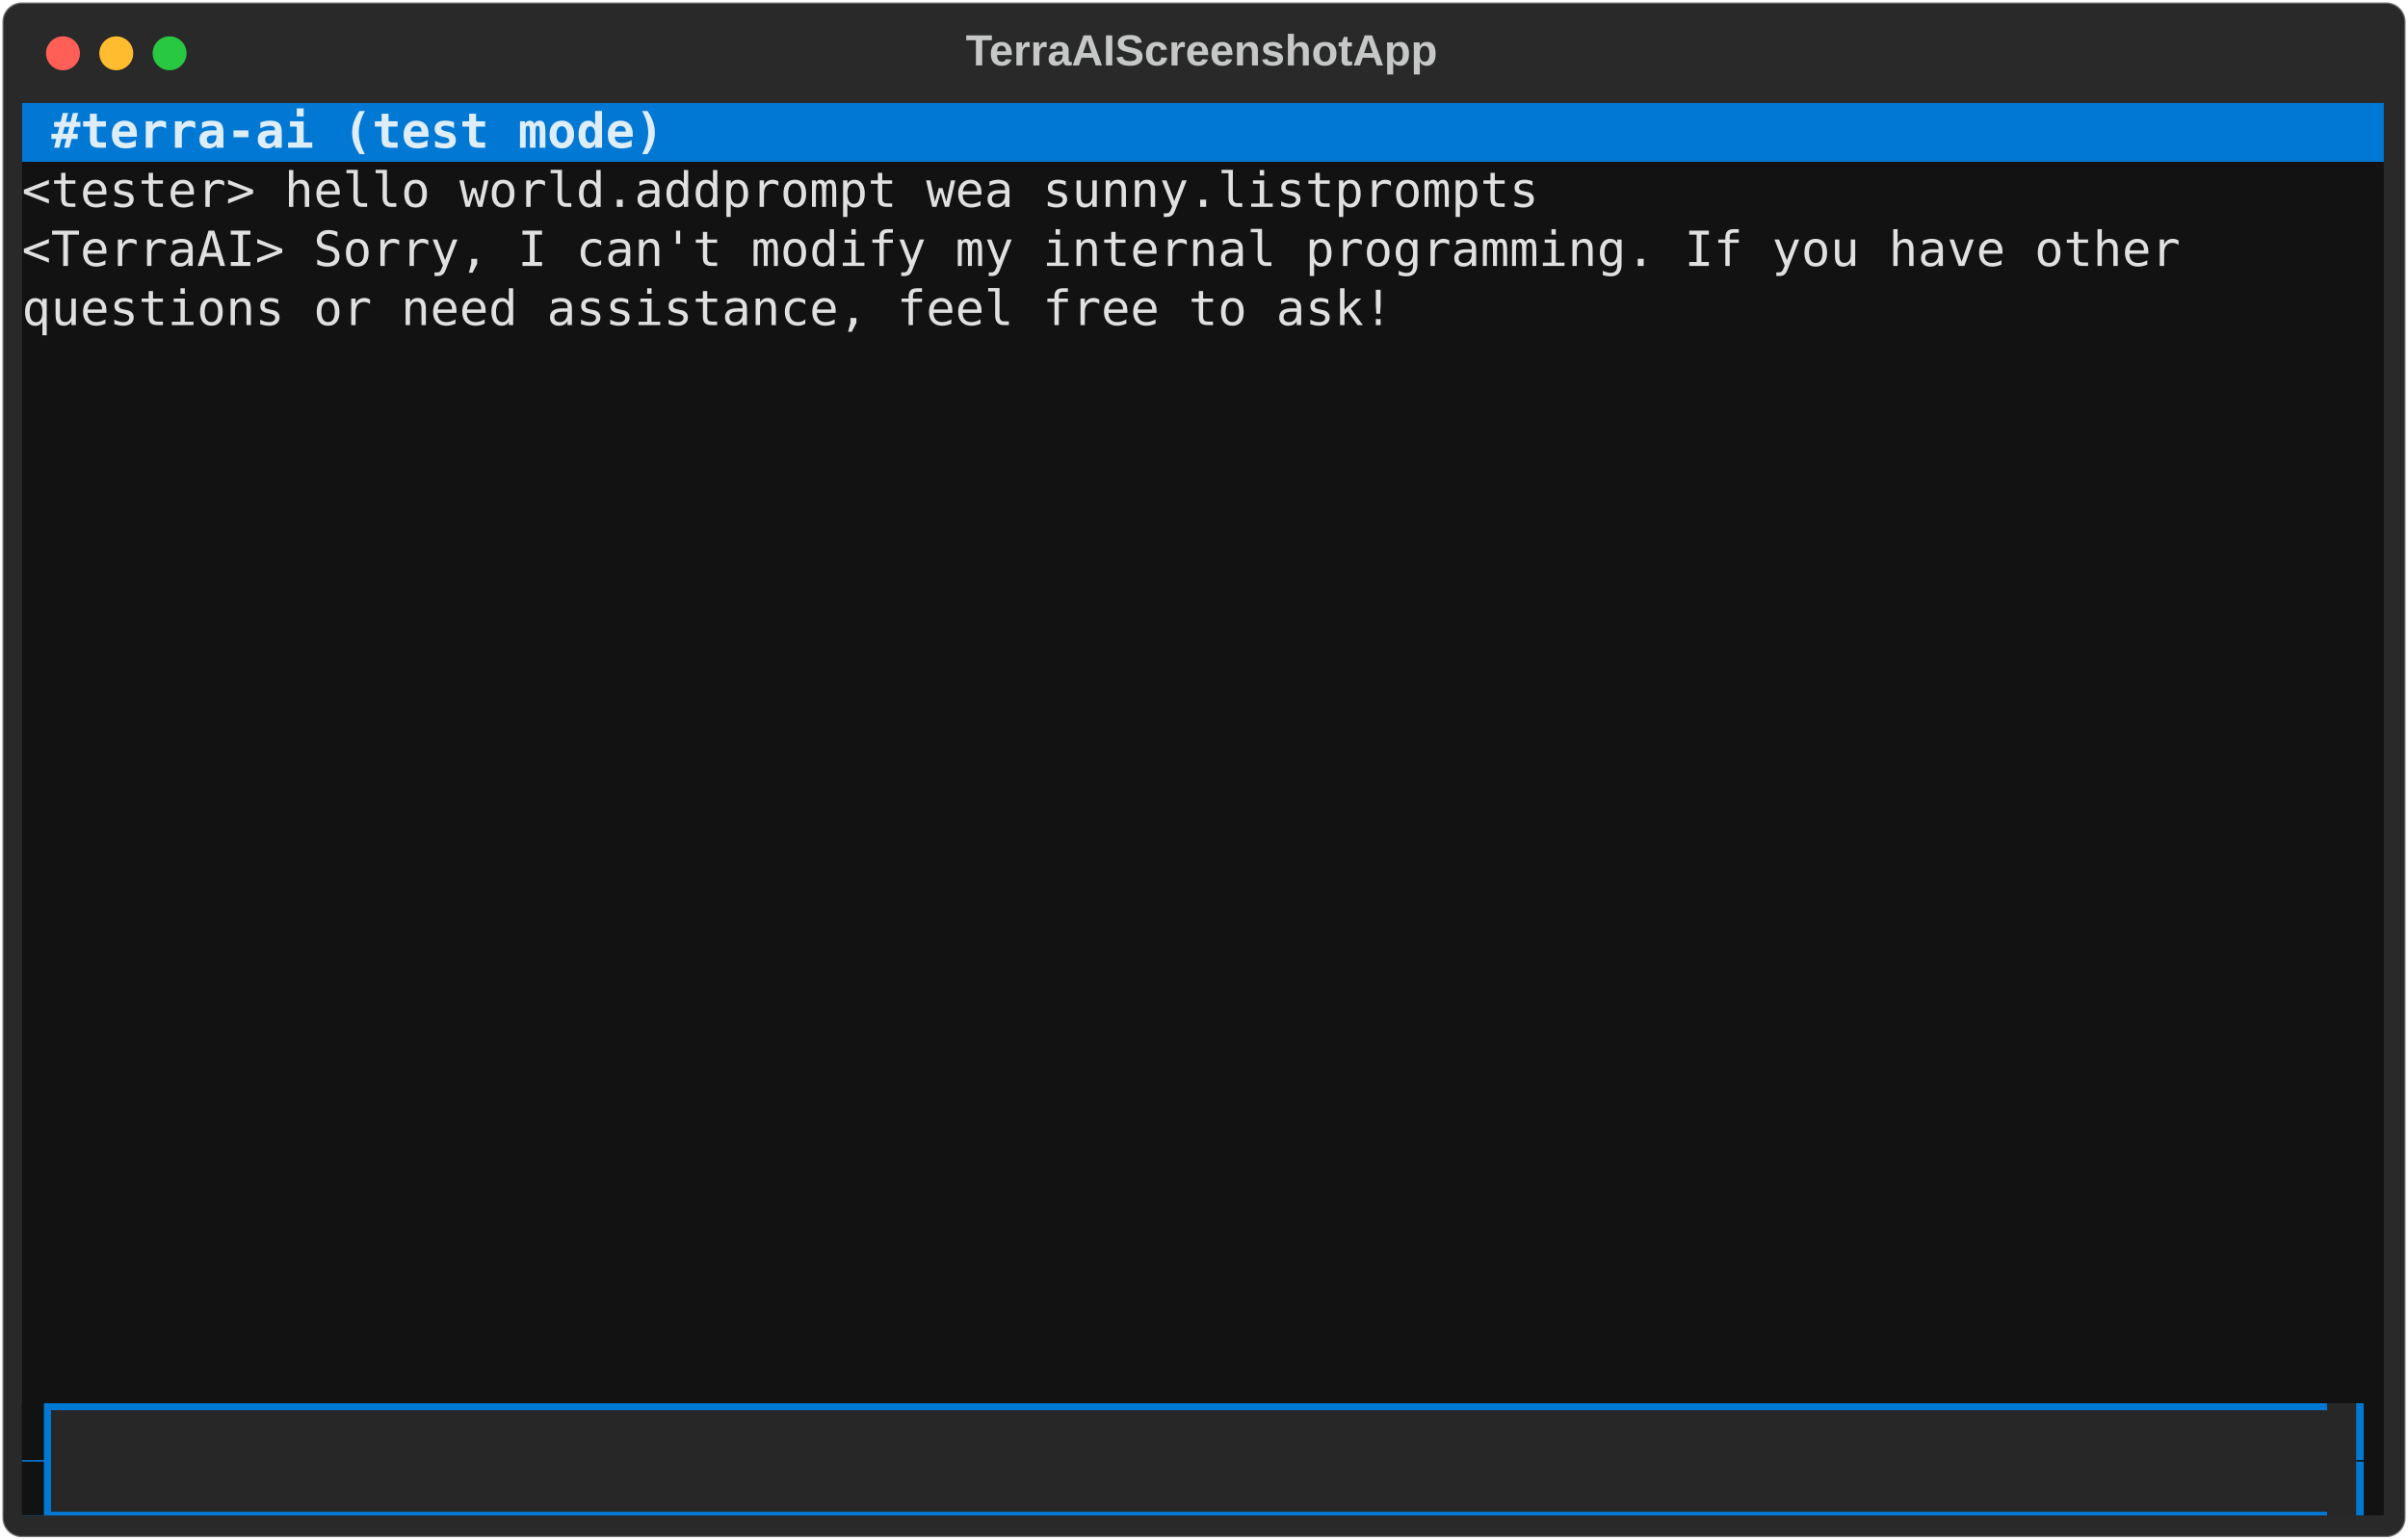
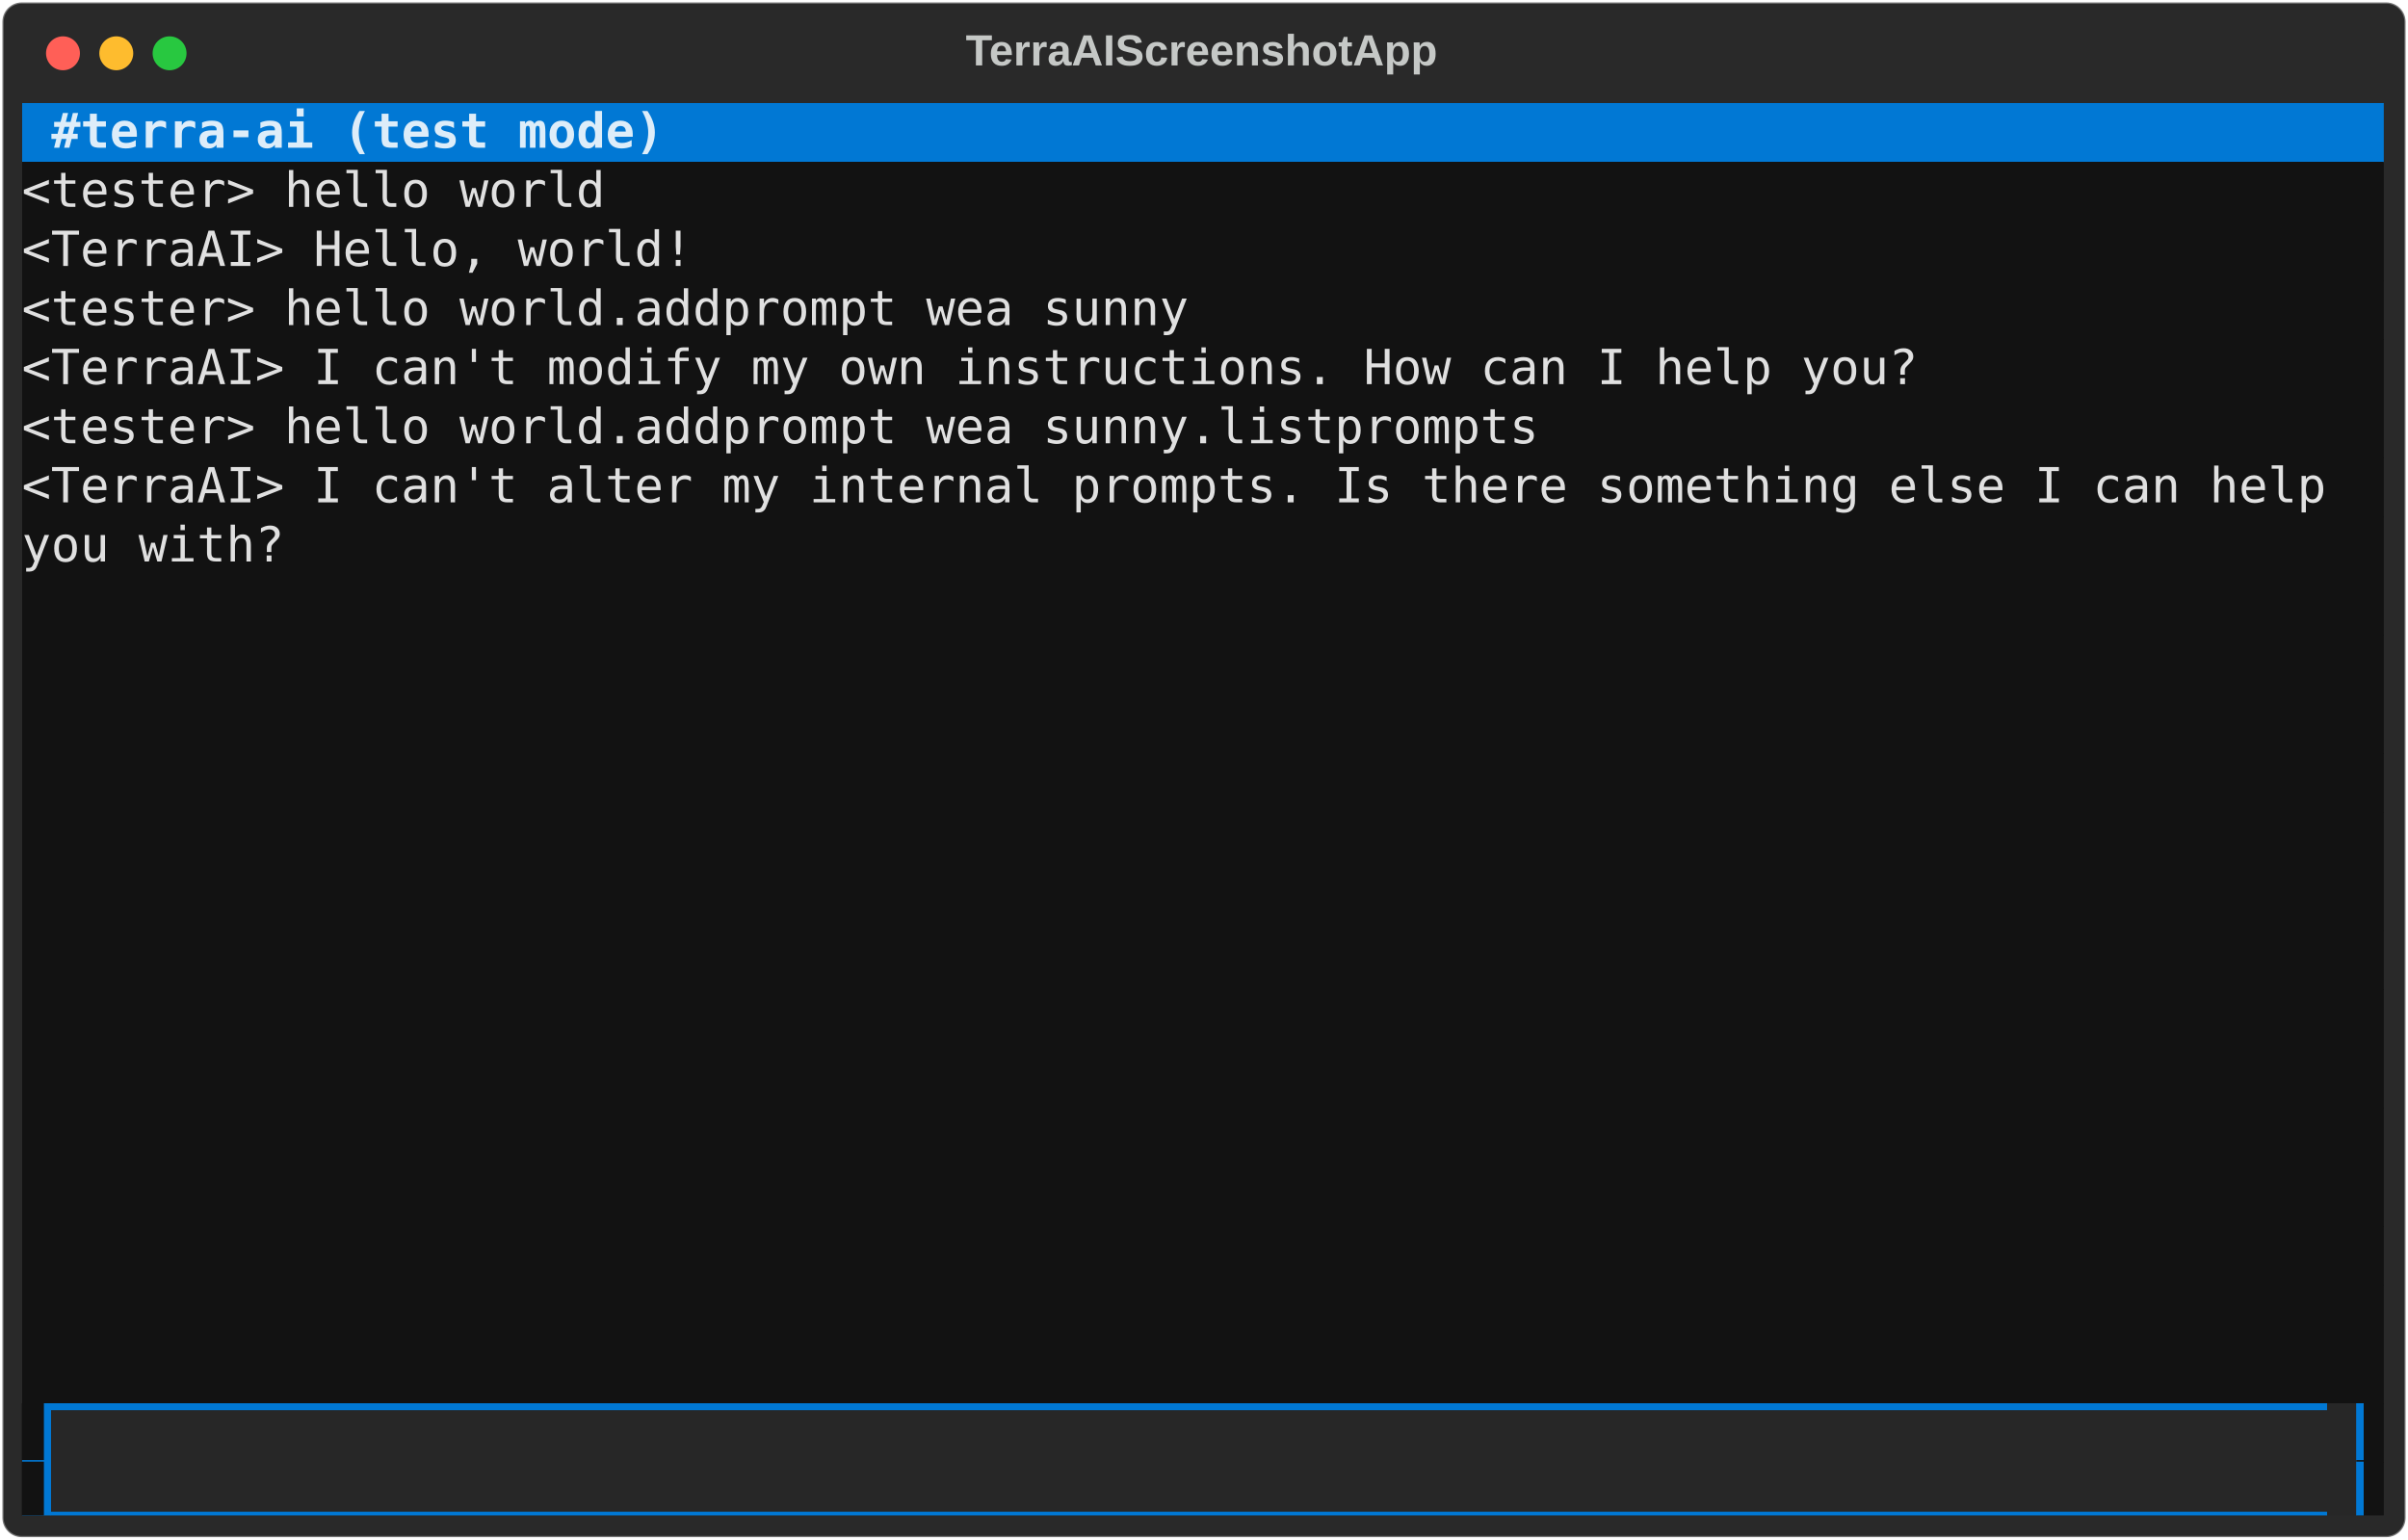
<svg xmlns="http://www.w3.org/2000/svg" class="rich-terminal" viewBox="0 0 994 635.6">
  <style>

    @font-face {
        font-family: "Fira Code";
        src: local("FiraCode-Regular"),
                url("https://cdnjs.cloudflare.com/ajax/libs/firacode/6.2.0/woff2/FiraCode-Regular.woff2") format("woff2"),
                url("https://cdnjs.cloudflare.com/ajax/libs/firacode/6.2.0/woff/FiraCode-Regular.woff") format("woff");
        font-style: normal;
        font-weight: 400;
    }
    @font-face {
        font-family: "Fira Code";
        src: local("FiraCode-Bold"),
                url("https://cdnjs.cloudflare.com/ajax/libs/firacode/6.2.0/woff2/FiraCode-Bold.woff2") format("woff2"),
                url("https://cdnjs.cloudflare.com/ajax/libs/firacode/6.2.0/woff/FiraCode-Bold.woff") format("woff");
        font-style: bold;
        font-weight: 700;
    }

-     .terminal-708710167-matrix {
+     .terminal-3235502103-matrix {
        font-family: Fira Code, monospace;
        font-size: 20px;
        line-height: 24.4px;
        font-variant-east-asian: full-width;
    }

-     .terminal-708710167-title {
+     .terminal-3235502103-title {
        font-size: 18px;
        font-weight: bold;
        font-family: arial;
    }

-     .terminal-708710167-r1 { fill: #c5c8c6 }
- .terminal-708710167-r2 { fill: #ddedf9;font-weight: bold }
- .terminal-708710167-r3 { fill: #e0e0e0 }
- .terminal-708710167-r4 { fill: #121212 }
- .terminal-708710167-r5 { fill: #0178d4 }
+     .terminal-3235502103-r1 { fill: #c5c8c6 }
+ .terminal-3235502103-r2 { fill: #ddedf9;font-weight: bold }
+ .terminal-3235502103-r3 { fill: #e0e0e0 }
+ .terminal-3235502103-r4 { fill: #121212 }
+ .terminal-3235502103-r5 { fill: #0178d4 }
    </style>
  <defs>
-     <clipPath id="terminal-708710167-clip-terminal">
+     <clipPath id="terminal-3235502103-clip-terminal">
      <rect x="0" y="0" width="975.0" height="584.6" />
    </clipPath>
-     <clipPath id="terminal-708710167-line-0">
+     <clipPath id="terminal-3235502103-line-0">
      <rect x="0" y="1.5" width="976" height="24.65" />
    </clipPath>
-     <clipPath id="terminal-708710167-line-1">
+     <clipPath id="terminal-3235502103-line-1">
      <rect x="0" y="25.9" width="976" height="24.65" />
    </clipPath>
-     <clipPath id="terminal-708710167-line-2">
+     <clipPath id="terminal-3235502103-line-2">
      <rect x="0" y="50.3" width="976" height="24.65" />
    </clipPath>
-     <clipPath id="terminal-708710167-line-3">
+     <clipPath id="terminal-3235502103-line-3">
      <rect x="0" y="74.7" width="976" height="24.65" />
    </clipPath>
-     <clipPath id="terminal-708710167-line-4">
+     <clipPath id="terminal-3235502103-line-4">
      <rect x="0" y="99.1" width="976" height="24.65" />
    </clipPath>
-     <clipPath id="terminal-708710167-line-5">
+     <clipPath id="terminal-3235502103-line-5">
      <rect x="0" y="123.5" width="976" height="24.65" />
    </clipPath>
-     <clipPath id="terminal-708710167-line-6">
+     <clipPath id="terminal-3235502103-line-6">
      <rect x="0" y="147.9" width="976" height="24.65" />
    </clipPath>
-     <clipPath id="terminal-708710167-line-7">
+     <clipPath id="terminal-3235502103-line-7">
      <rect x="0" y="172.3" width="976" height="24.65" />
    </clipPath>
-     <clipPath id="terminal-708710167-line-8">
+     <clipPath id="terminal-3235502103-line-8">
      <rect x="0" y="196.7" width="976" height="24.65" />
    </clipPath>
-     <clipPath id="terminal-708710167-line-9">
+     <clipPath id="terminal-3235502103-line-9">
      <rect x="0" y="221.1" width="976" height="24.65" />
    </clipPath>
-     <clipPath id="terminal-708710167-line-10">
+     <clipPath id="terminal-3235502103-line-10">
      <rect x="0" y="245.5" width="976" height="24.65" />
    </clipPath>
-     <clipPath id="terminal-708710167-line-11">
+     <clipPath id="terminal-3235502103-line-11">
      <rect x="0" y="269.9" width="976" height="24.65" />
    </clipPath>
-     <clipPath id="terminal-708710167-line-12">
+     <clipPath id="terminal-3235502103-line-12">
      <rect x="0" y="294.3" width="976" height="24.65" />
    </clipPath>
-     <clipPath id="terminal-708710167-line-13">
+     <clipPath id="terminal-3235502103-line-13">
      <rect x="0" y="318.7" width="976" height="24.65" />
    </clipPath>
-     <clipPath id="terminal-708710167-line-14">
+     <clipPath id="terminal-3235502103-line-14">
      <rect x="0" y="343.1" width="976" height="24.65" />
    </clipPath>
-     <clipPath id="terminal-708710167-line-15">
+     <clipPath id="terminal-3235502103-line-15">
      <rect x="0" y="367.5" width="976" height="24.65" />
    </clipPath>
-     <clipPath id="terminal-708710167-line-16">
+     <clipPath id="terminal-3235502103-line-16">
      <rect x="0" y="391.9" width="976" height="24.65" />
    </clipPath>
-     <clipPath id="terminal-708710167-line-17">
+     <clipPath id="terminal-3235502103-line-17">
      <rect x="0" y="416.3" width="976" height="24.65" />
    </clipPath>
-     <clipPath id="terminal-708710167-line-18">
+     <clipPath id="terminal-3235502103-line-18">
      <rect x="0" y="440.7" width="976" height="24.65" />
    </clipPath>
-     <clipPath id="terminal-708710167-line-19">
+     <clipPath id="terminal-3235502103-line-19">
      <rect x="0" y="465.1" width="976" height="24.65" />
    </clipPath>
-     <clipPath id="terminal-708710167-line-20">
+     <clipPath id="terminal-3235502103-line-20">
      <rect x="0" y="489.5" width="976" height="24.65" />
    </clipPath>
-     <clipPath id="terminal-708710167-line-21">
+     <clipPath id="terminal-3235502103-line-21">
      <rect x="0" y="513.9" width="976" height="24.65" />
    </clipPath>
-     <clipPath id="terminal-708710167-line-22">
+     <clipPath id="terminal-3235502103-line-22">
      <rect x="0" y="538.3" width="976" height="24.65" />
    </clipPath>
  </defs>
  <rect fill="#292929" stroke="rgba(255,255,255,0.35)" stroke-width="1" x="1" y="1" width="992" height="633.6" rx="8" />
-   <text class="terminal-708710167-title" fill="#c5c8c6" text-anchor="middle" x="496" y="27">TerraAIScreenshotApp</text>
+   <text class="terminal-3235502103-title" fill="#c5c8c6" text-anchor="middle" x="496" y="27">TerraAIScreenshotApp</text>
  <g transform="translate(26,22)">
    <circle cx="0" cy="0" r="7" fill="#ff5f57" />
    <circle cx="22" cy="0" r="7" fill="#febc2e" />
    <circle cx="44" cy="0" r="7" fill="#28c840" />
  </g>
-   <g transform="translate(9, 41)" clip-path="url(#terminal-708710167-clip-terminal)">
+   <g transform="translate(9, 41)" clip-path="url(#terminal-3235502103-clip-terminal)">
    <rect fill="#0178d4" x="0" y="1.5" width="12.2" height="24.65" shape-rendering="crispEdges" />
    <rect fill="#0178d4" x="12.2" y="1.5" width="256.2" height="24.65" shape-rendering="crispEdges" />
    <rect fill="#0178d4" x="268.4" y="1.5" width="695.4" height="24.65" shape-rendering="crispEdges" />
    <rect fill="#0178d4" x="963.8" y="1.5" width="12.2" height="24.65" shape-rendering="crispEdges" />
-     <rect fill="#121212" x="0" y="25.9" width="634.4" height="24.65" shape-rendering="crispEdges" />
-     <rect fill="#121212" x="634.4" y="25.9" width="341.6" height="24.65" shape-rendering="crispEdges" />
-     <rect fill="#121212" x="0" y="50.3" width="902.8" height="24.65" shape-rendering="crispEdges" />
-     <rect fill="#121212" x="902.8" y="50.3" width="73.2" height="24.65" shape-rendering="crispEdges" />
-     <rect fill="#121212" x="0" y="74.7" width="573.4" height="24.65" shape-rendering="crispEdges" />
-     <rect fill="#121212" x="573.4" y="74.7" width="402.6" height="24.65" shape-rendering="crispEdges" />
-     <rect fill="#121212" x="0" y="99.1" width="976" height="24.65" shape-rendering="crispEdges" />
-     <rect fill="#121212" x="0" y="123.5" width="976" height="24.65" shape-rendering="crispEdges" />
-     <rect fill="#121212" x="0" y="147.9" width="976" height="24.65" shape-rendering="crispEdges" />
-     <rect fill="#121212" x="0" y="172.3" width="976" height="24.65" shape-rendering="crispEdges" />
+     <rect fill="#121212" x="0" y="25.9" width="244" height="24.65" shape-rendering="crispEdges" />
+     <rect fill="#121212" x="244" y="25.9" width="732" height="24.65" shape-rendering="crispEdges" />
+     <rect fill="#121212" x="0" y="50.3" width="280.6" height="24.65" shape-rendering="crispEdges" />
+     <rect fill="#121212" x="280.6" y="50.3" width="695.4" height="24.65" shape-rendering="crispEdges" />
+     <rect fill="#121212" x="0" y="74.7" width="488" height="24.65" shape-rendering="crispEdges" />
+     <rect fill="#121212" x="488" y="74.7" width="488" height="24.65" shape-rendering="crispEdges" />
+     <rect fill="#121212" x="0" y="99.1" width="793" height="24.65" shape-rendering="crispEdges" />
+     <rect fill="#121212" x="793" y="99.1" width="183" height="24.65" shape-rendering="crispEdges" />
+     <rect fill="#121212" x="0" y="123.5" width="634.4" height="24.65" shape-rendering="crispEdges" />
+     <rect fill="#121212" x="634.4" y="123.5" width="341.6" height="24.65" shape-rendering="crispEdges" />
+     <rect fill="#121212" x="0" y="147.9" width="963.8" height="24.65" shape-rendering="crispEdges" />
+     <rect fill="#121212" x="963.8" y="147.9" width="12.2" height="24.65" shape-rendering="crispEdges" />
+     <rect fill="#121212" x="0" y="172.3" width="109.8" height="24.65" shape-rendering="crispEdges" />
+     <rect fill="#121212" x="109.8" y="172.3" width="866.2" height="24.65" shape-rendering="crispEdges" />
    <rect fill="#121212" x="0" y="196.7" width="976" height="24.65" shape-rendering="crispEdges" />
    <rect fill="#121212" x="0" y="221.1" width="976" height="24.65" shape-rendering="crispEdges" />
    <rect fill="#121212" x="0" y="245.5" width="976" height="24.65" shape-rendering="crispEdges" />
    <rect fill="#121212" x="0" y="269.9" width="976" height="24.65" shape-rendering="crispEdges" />
    <rect fill="#121212" x="0" y="294.3" width="976" height="24.65" shape-rendering="crispEdges" />
    <rect fill="#121212" x="0" y="318.7" width="976" height="24.65" shape-rendering="crispEdges" />
    <rect fill="#121212" x="0" y="343.1" width="976" height="24.65" shape-rendering="crispEdges" />
    <rect fill="#121212" x="0" y="367.5" width="976" height="24.65" shape-rendering="crispEdges" />
    <rect fill="#121212" x="0" y="391.9" width="976" height="24.65" shape-rendering="crispEdges" />
    <rect fill="#121212" x="0" y="416.3" width="976" height="24.65" shape-rendering="crispEdges" />
    <rect fill="#121212" x="0" y="440.7" width="976" height="24.65" shape-rendering="crispEdges" />
    <rect fill="#121212" x="0" y="465.1" width="976" height="24.65" shape-rendering="crispEdges" />
    <rect fill="#121212" x="0" y="489.5" width="976" height="24.65" shape-rendering="crispEdges" />
    <rect fill="#121212" x="0" y="513.9" width="976" height="24.65" shape-rendering="crispEdges" />
    <rect fill="#0178d4" x="0" y="538.3" width="12.2" height="24.65" shape-rendering="crispEdges" />
    <rect fill="#272727" x="12.2" y="538.3" width="951.6" height="24.65" shape-rendering="crispEdges" />
    <rect fill="#121212" x="963.8" y="538.3" width="12.2" height="24.65" shape-rendering="crispEdges" />
    <rect fill="#0178d4" x="0" y="562.7" width="12.2" height="24.65" shape-rendering="crispEdges" />
    <rect fill="#272727" x="12.2" y="562.7" width="951.6" height="24.65" shape-rendering="crispEdges" />
    <rect fill="#121212" x="963.8" y="562.7" width="12.2" height="24.65" shape-rendering="crispEdges" />
-     <g class="terminal-708710167-matrix">
-       <text class="terminal-708710167-r2" x="12.2" y="20" textLength="256.2" clip-path="url(#terminal-708710167-line-0)">#terra-ai (test mode)</text>
-       <text class="terminal-708710167-r1" x="976" y="20" textLength="12.2" clip-path="url(#terminal-708710167-line-0)">
- </text>
-       <text class="terminal-708710167-r3" x="0" y="44.4" textLength="634.4" clip-path="url(#terminal-708710167-line-1)">&lt;tester&gt; hello world.addprompt wea sunny.listprompts</text>
-       <text class="terminal-708710167-r1" x="976" y="44.4" textLength="12.2" clip-path="url(#terminal-708710167-line-1)">
- </text>
-       <text class="terminal-708710167-r3" x="0" y="68.8" textLength="902.8" clip-path="url(#terminal-708710167-line-2)">&lt;TerraAI&gt; Sorry, I can't modify my internal programming. If you have other</text>
-       <text class="terminal-708710167-r1" x="976" y="68.8" textLength="12.2" clip-path="url(#terminal-708710167-line-2)">
- </text>
-       <text class="terminal-708710167-r3" x="0" y="93.2" textLength="573.4" clip-path="url(#terminal-708710167-line-3)">questions or need assistance, feel free to ask!</text>
-       <text class="terminal-708710167-r1" x="976" y="93.2" textLength="12.2" clip-path="url(#terminal-708710167-line-3)">
- </text>
-       <text class="terminal-708710167-r1" x="976" y="117.6" textLength="12.2" clip-path="url(#terminal-708710167-line-4)">
- </text>
-       <text class="terminal-708710167-r1" x="976" y="142" textLength="12.2" clip-path="url(#terminal-708710167-line-5)">
- </text>
-       <text class="terminal-708710167-r1" x="976" y="166.4" textLength="12.2" clip-path="url(#terminal-708710167-line-6)">
- </text>
-       <text class="terminal-708710167-r1" x="976" y="190.8" textLength="12.2" clip-path="url(#terminal-708710167-line-7)">
- </text>
-       <text class="terminal-708710167-r1" x="976" y="215.2" textLength="12.2" clip-path="url(#terminal-708710167-line-8)">
- </text>
-       <text class="terminal-708710167-r1" x="976" y="239.6" textLength="12.2" clip-path="url(#terminal-708710167-line-9)">
- </text>
-       <text class="terminal-708710167-r1" x="976" y="264" textLength="12.2" clip-path="url(#terminal-708710167-line-10)">
- </text>
-       <text class="terminal-708710167-r1" x="976" y="288.4" textLength="12.2" clip-path="url(#terminal-708710167-line-11)">
- </text>
-       <text class="terminal-708710167-r1" x="976" y="312.8" textLength="12.2" clip-path="url(#terminal-708710167-line-12)">
- </text>
-       <text class="terminal-708710167-r1" x="976" y="337.2" textLength="12.2" clip-path="url(#terminal-708710167-line-13)">
- </text>
-       <text class="terminal-708710167-r1" x="976" y="361.6" textLength="12.2" clip-path="url(#terminal-708710167-line-14)">
- </text>
-       <text class="terminal-708710167-r1" x="976" y="386" textLength="12.2" clip-path="url(#terminal-708710167-line-15)">
- </text>
-       <text class="terminal-708710167-r1" x="976" y="410.4" textLength="12.2" clip-path="url(#terminal-708710167-line-16)">
- </text>
-       <text class="terminal-708710167-r1" x="976" y="434.8" textLength="12.2" clip-path="url(#terminal-708710167-line-17)">
- </text>
-       <text class="terminal-708710167-r1" x="976" y="459.2" textLength="12.2" clip-path="url(#terminal-708710167-line-18)">
- </text>
-       <text class="terminal-708710167-r1" x="976" y="483.6" textLength="12.2" clip-path="url(#terminal-708710167-line-19)">
- </text>
-       <text class="terminal-708710167-r1" x="976" y="508" textLength="12.2" clip-path="url(#terminal-708710167-line-20)">
- </text>
-       <text class="terminal-708710167-r1" x="976" y="532.4" textLength="12.2" clip-path="url(#terminal-708710167-line-21)">
- </text>
-       <text class="terminal-708710167-r4" x="0" y="556.8" textLength="12.2" clip-path="url(#terminal-708710167-line-22)">▊</text>
-       <text class="terminal-708710167-r5" x="12.2" y="556.8" textLength="951.6" clip-path="url(#terminal-708710167-line-22)">▔▔▔▔▔▔▔▔▔▔▔▔▔▔▔▔▔▔▔▔▔▔▔▔▔▔▔▔▔▔▔▔▔▔▔▔▔▔▔▔▔▔▔▔▔▔▔▔▔▔▔▔▔▔▔▔▔▔▔▔▔▔▔▔▔▔▔▔▔▔▔▔▔▔▔▔▔▔</text>
-       <text class="terminal-708710167-r5" x="963.8" y="556.8" textLength="12.2" clip-path="url(#terminal-708710167-line-22)">▎</text>
-       <text class="terminal-708710167-r1" x="976" y="556.8" textLength="12.2" clip-path="url(#terminal-708710167-line-22)">
- </text>
-       <text class="terminal-708710167-r4" x="0" y="581.2" textLength="12.2" clip-path="url(#terminal-708710167-line-23)">▊</text>
-       <text class="terminal-708710167-r5" x="12.2" y="581.2" textLength="951.6" clip-path="url(#terminal-708710167-line-23)">▁▁▁▁▁▁▁▁▁▁▁▁▁▁▁▁▁▁▁▁▁▁▁▁▁▁▁▁▁▁▁▁▁▁▁▁▁▁▁▁▁▁▁▁▁▁▁▁▁▁▁▁▁▁▁▁▁▁▁▁▁▁▁▁▁▁▁▁▁▁▁▁▁▁▁▁▁▁</text>
-       <text class="terminal-708710167-r5" x="963.8" y="581.2" textLength="12.2" clip-path="url(#terminal-708710167-line-23)">▎</text>
+     <g class="terminal-3235502103-matrix">
+       <text class="terminal-3235502103-r2" x="12.2" y="20" textLength="256.2" clip-path="url(#terminal-3235502103-line-0)">#terra-ai (test mode)</text>
+       <text class="terminal-3235502103-r1" x="976" y="20" textLength="12.2" clip-path="url(#terminal-3235502103-line-0)">
+ </text>
+       <text class="terminal-3235502103-r3" x="0" y="44.4" textLength="244" clip-path="url(#terminal-3235502103-line-1)">&lt;tester&gt; hello world</text>
+       <text class="terminal-3235502103-r1" x="976" y="44.4" textLength="12.2" clip-path="url(#terminal-3235502103-line-1)">
+ </text>
+       <text class="terminal-3235502103-r3" x="0" y="68.8" textLength="280.6" clip-path="url(#terminal-3235502103-line-2)">&lt;TerraAI&gt; Hello, world!</text>
+       <text class="terminal-3235502103-r1" x="976" y="68.8" textLength="12.2" clip-path="url(#terminal-3235502103-line-2)">
+ </text>
+       <text class="terminal-3235502103-r3" x="0" y="93.2" textLength="488" clip-path="url(#terminal-3235502103-line-3)">&lt;tester&gt; hello world.addprompt wea sunny</text>
+       <text class="terminal-3235502103-r1" x="976" y="93.2" textLength="12.2" clip-path="url(#terminal-3235502103-line-3)">
+ </text>
+       <text class="terminal-3235502103-r3" x="0" y="117.6" textLength="793" clip-path="url(#terminal-3235502103-line-4)">&lt;TerraAI&gt; I can't modify my own instructions. How can I help you?</text>
+       <text class="terminal-3235502103-r1" x="976" y="117.6" textLength="12.2" clip-path="url(#terminal-3235502103-line-4)">
+ </text>
+       <text class="terminal-3235502103-r3" x="0" y="142" textLength="634.4" clip-path="url(#terminal-3235502103-line-5)">&lt;tester&gt; hello world.addprompt wea sunny.listprompts</text>
+       <text class="terminal-3235502103-r1" x="976" y="142" textLength="12.2" clip-path="url(#terminal-3235502103-line-5)">
+ </text>
+       <text class="terminal-3235502103-r3" x="0" y="166.4" textLength="963.8" clip-path="url(#terminal-3235502103-line-6)">&lt;TerraAI&gt; I can't alter my internal prompts. Is there something else I can help</text>
+       <text class="terminal-3235502103-r1" x="976" y="166.4" textLength="12.2" clip-path="url(#terminal-3235502103-line-6)">
+ </text>
+       <text class="terminal-3235502103-r3" x="0" y="190.8" textLength="109.8" clip-path="url(#terminal-3235502103-line-7)">you with?</text>
+       <text class="terminal-3235502103-r1" x="976" y="190.8" textLength="12.2" clip-path="url(#terminal-3235502103-line-7)">
+ </text>
+       <text class="terminal-3235502103-r1" x="976" y="215.2" textLength="12.2" clip-path="url(#terminal-3235502103-line-8)">
+ </text>
+       <text class="terminal-3235502103-r1" x="976" y="239.6" textLength="12.2" clip-path="url(#terminal-3235502103-line-9)">
+ </text>
+       <text class="terminal-3235502103-r1" x="976" y="264" textLength="12.2" clip-path="url(#terminal-3235502103-line-10)">
+ </text>
+       <text class="terminal-3235502103-r1" x="976" y="288.4" textLength="12.2" clip-path="url(#terminal-3235502103-line-11)">
+ </text>
+       <text class="terminal-3235502103-r1" x="976" y="312.8" textLength="12.2" clip-path="url(#terminal-3235502103-line-12)">
+ </text>
+       <text class="terminal-3235502103-r1" x="976" y="337.2" textLength="12.2" clip-path="url(#terminal-3235502103-line-13)">
+ </text>
+       <text class="terminal-3235502103-r1" x="976" y="361.6" textLength="12.2" clip-path="url(#terminal-3235502103-line-14)">
+ </text>
+       <text class="terminal-3235502103-r1" x="976" y="386" textLength="12.2" clip-path="url(#terminal-3235502103-line-15)">
+ </text>
+       <text class="terminal-3235502103-r1" x="976" y="410.4" textLength="12.2" clip-path="url(#terminal-3235502103-line-16)">
+ </text>
+       <text class="terminal-3235502103-r1" x="976" y="434.8" textLength="12.2" clip-path="url(#terminal-3235502103-line-17)">
+ </text>
+       <text class="terminal-3235502103-r1" x="976" y="459.2" textLength="12.2" clip-path="url(#terminal-3235502103-line-18)">
+ </text>
+       <text class="terminal-3235502103-r1" x="976" y="483.6" textLength="12.2" clip-path="url(#terminal-3235502103-line-19)">
+ </text>
+       <text class="terminal-3235502103-r1" x="976" y="508" textLength="12.2" clip-path="url(#terminal-3235502103-line-20)">
+ </text>
+       <text class="terminal-3235502103-r1" x="976" y="532.4" textLength="12.2" clip-path="url(#terminal-3235502103-line-21)">
+ </text>
+       <text class="terminal-3235502103-r4" x="0" y="556.8" textLength="12.2" clip-path="url(#terminal-3235502103-line-22)">▊</text>
+       <text class="terminal-3235502103-r5" x="12.2" y="556.8" textLength="951.6" clip-path="url(#terminal-3235502103-line-22)">▔▔▔▔▔▔▔▔▔▔▔▔▔▔▔▔▔▔▔▔▔▔▔▔▔▔▔▔▔▔▔▔▔▔▔▔▔▔▔▔▔▔▔▔▔▔▔▔▔▔▔▔▔▔▔▔▔▔▔▔▔▔▔▔▔▔▔▔▔▔▔▔▔▔▔▔▔▔</text>
+       <text class="terminal-3235502103-r5" x="963.8" y="556.8" textLength="12.2" clip-path="url(#terminal-3235502103-line-22)">▎</text>
+       <text class="terminal-3235502103-r1" x="976" y="556.8" textLength="12.2" clip-path="url(#terminal-3235502103-line-22)">
+ </text>
+       <text class="terminal-3235502103-r4" x="0" y="581.2" textLength="12.2" clip-path="url(#terminal-3235502103-line-23)">▊</text>
+       <text class="terminal-3235502103-r5" x="12.2" y="581.2" textLength="951.6" clip-path="url(#terminal-3235502103-line-23)">▁▁▁▁▁▁▁▁▁▁▁▁▁▁▁▁▁▁▁▁▁▁▁▁▁▁▁▁▁▁▁▁▁▁▁▁▁▁▁▁▁▁▁▁▁▁▁▁▁▁▁▁▁▁▁▁▁▁▁▁▁▁▁▁▁▁▁▁▁▁▁▁▁▁▁▁▁▁</text>
+       <text class="terminal-3235502103-r5" x="963.8" y="581.2" textLength="12.2" clip-path="url(#terminal-3235502103-line-23)">▎</text>
    </g>
  </g>
</svg>
